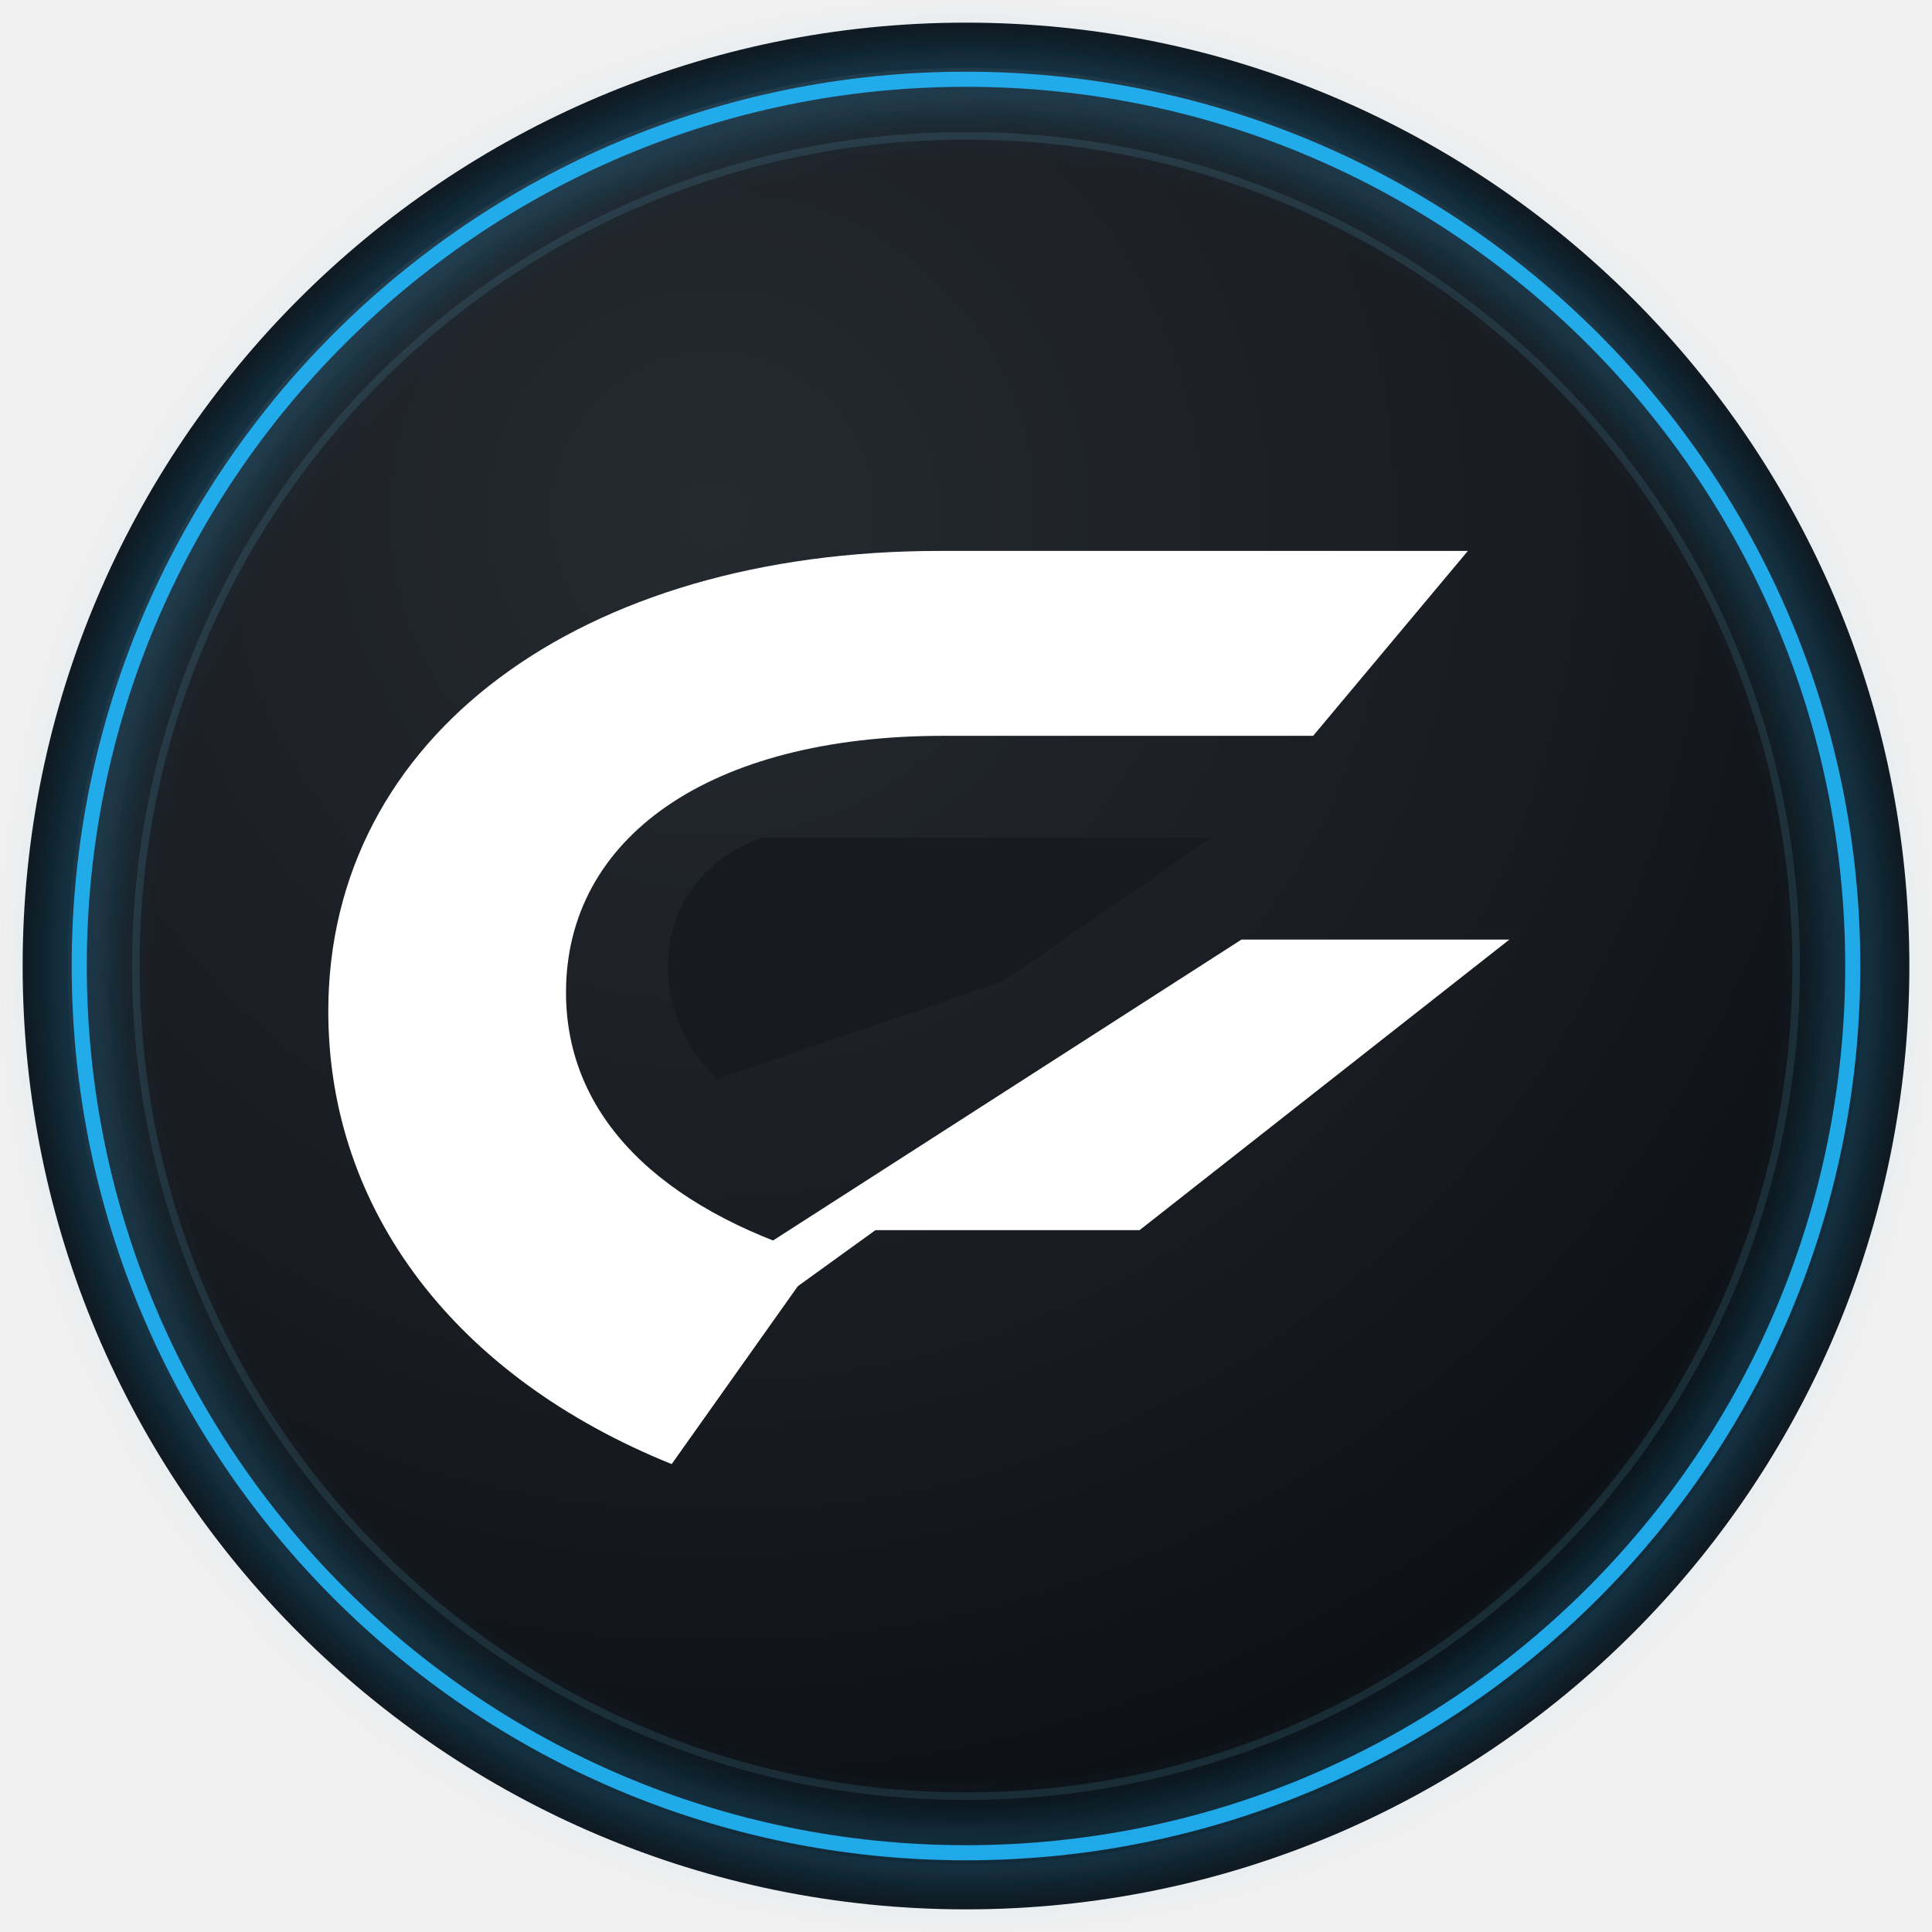
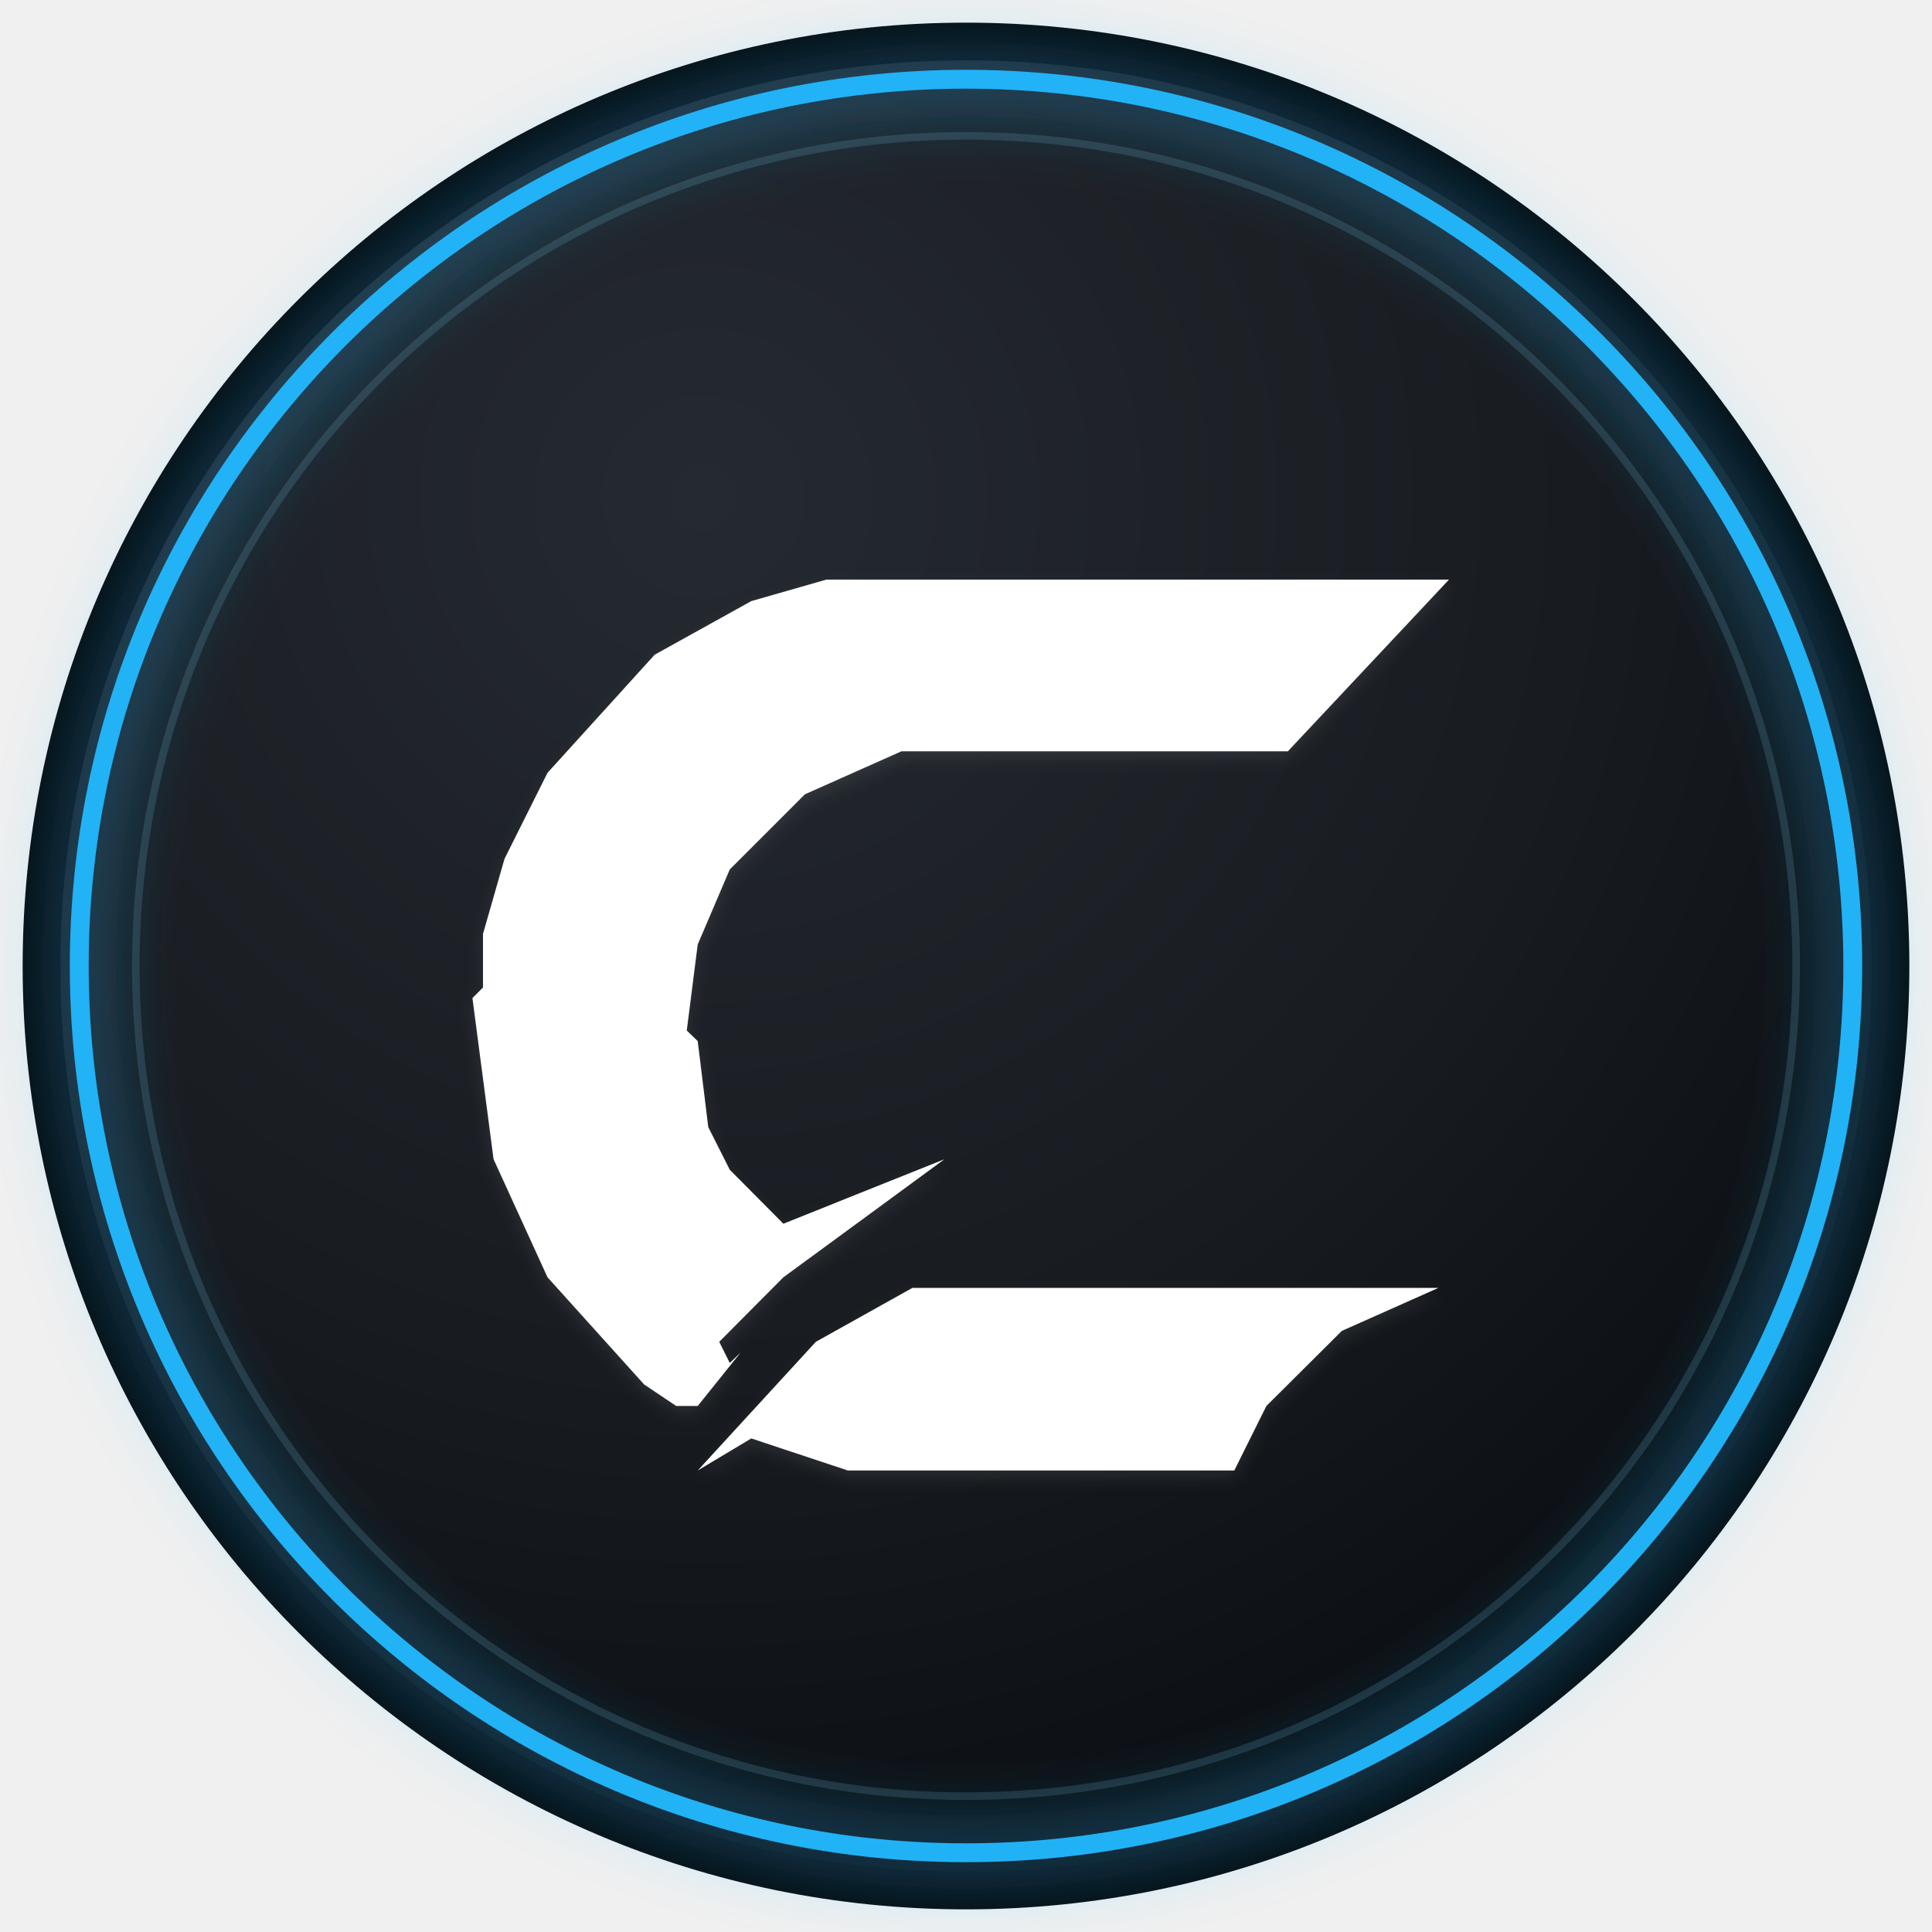
<svg xmlns="http://www.w3.org/2000/svg" viewBox="0 0 512 512" role="img" aria-label="Cloudy C logo">
  <defs>
    <radialGradient id="bg" cx="36%" cy="25%" r="78%">
      <stop offset="0" stop-color="#252a31" />
      <stop offset="0.60" stop-color="#181b20" />
-       <stop offset="1" stop-color="#0b0e12" />
+       <stop offset="1" stop-color="#0a0d11" />
    </radialGradient>
-     <filter id="ringGlow" x="-40%" y="-40%" width="180%" height="180%">
-       <feGaussianBlur stdDeviation="8" result="blur" />
+     <filter id="blueGlow" x="-60%" y="-60%" width="220%" height="220%">
+       <feGaussianBlur stdDeviation="10" result="blur" />
      <feMerge>
        <feMergeNode in="blur" />
        <feMergeNode in="SourceGraphic" />
      </feMerge>
    </filter>
+     <filter id="whiteSoft" x="-30%" y="-30%" width="160%" height="160%">
+       <feDropShadow dx="0" dy="2" stdDeviation="2" flood-color="#ffffff" flood-opacity="0.08" />
+     </filter>
  </defs>
-   <circle cx="256" cy="256" r="244" fill="url(#bg)" stroke="#10151b" stroke-width="12" />
-   <circle cx="256" cy="256" r="235" fill="none" stroke="#27baff" stroke-opacity="0.88" stroke-width="4" filter="url(#ringGlow)" />
-   <circle cx="256" cy="256" r="220" fill="none" stroke="#7bdcff" stroke-opacity="0.12" stroke-width="2" />
-   <path fill="#ffffff" d="M389 146H249c-95 0-162 49-162 122 0 53 34 97 91 120l39-55c-42-13-67-37-67-70 0-41 38-68 100-68h98l41-49Z" />
-   <path fill="#ffffff" d="M178 346 329 249h71l-98 77h-70l-54 39Z" />
-   <path fill="#171a1f" d="M214 222h107l-55 38-76 26c-8-8-13-18-13-30 0-16 10-29 25-34Z" />
+   <circle cx="256" cy="256" r="245" fill="url(#bg)" stroke="#080b0f" stroke-width="10" />
+   <circle cx="256" cy="256" r="235" fill="none" stroke="#22b8ff" stroke-width="5" stroke-opacity="0.95" filter="url(#blueGlow)" />
+   <circle cx="256" cy="256" r="220" fill="none" stroke="#8cddff" stroke-width="2" stroke-opacity="0.15" />
+   <g fill="#ffffff" filter="url(#whiteSoft)">
+     <path d="M384 153.6H219L199.1 159.3L173.5 173.5L145.1 204.8L133.7 227.6L128 247.5V261.7L125.2 264.5L130.8 307.2L145.1 338.5L170.7 366.9L179.2 372.6H184.9L196.3 358.4L193.4 361.2L190.6 355.6L207.6 338.5L250.3 307.2L207.6 324.3L193.4 310L187.7 298.7L184.9 275.9L182 273.1L184.9 250.3L193.4 230.4L213.3 210.5L238.9 199.1H341.3L384 153.6Z" />
+     <path d="M184.9 389.7L199.1 381.2L224.7 389.7H327.1L335.6 372.6L355.6 352.7L381.2 341.3H241.8L216.2 355.6L184.9 389.7Z" />
+   </g>
</svg>
